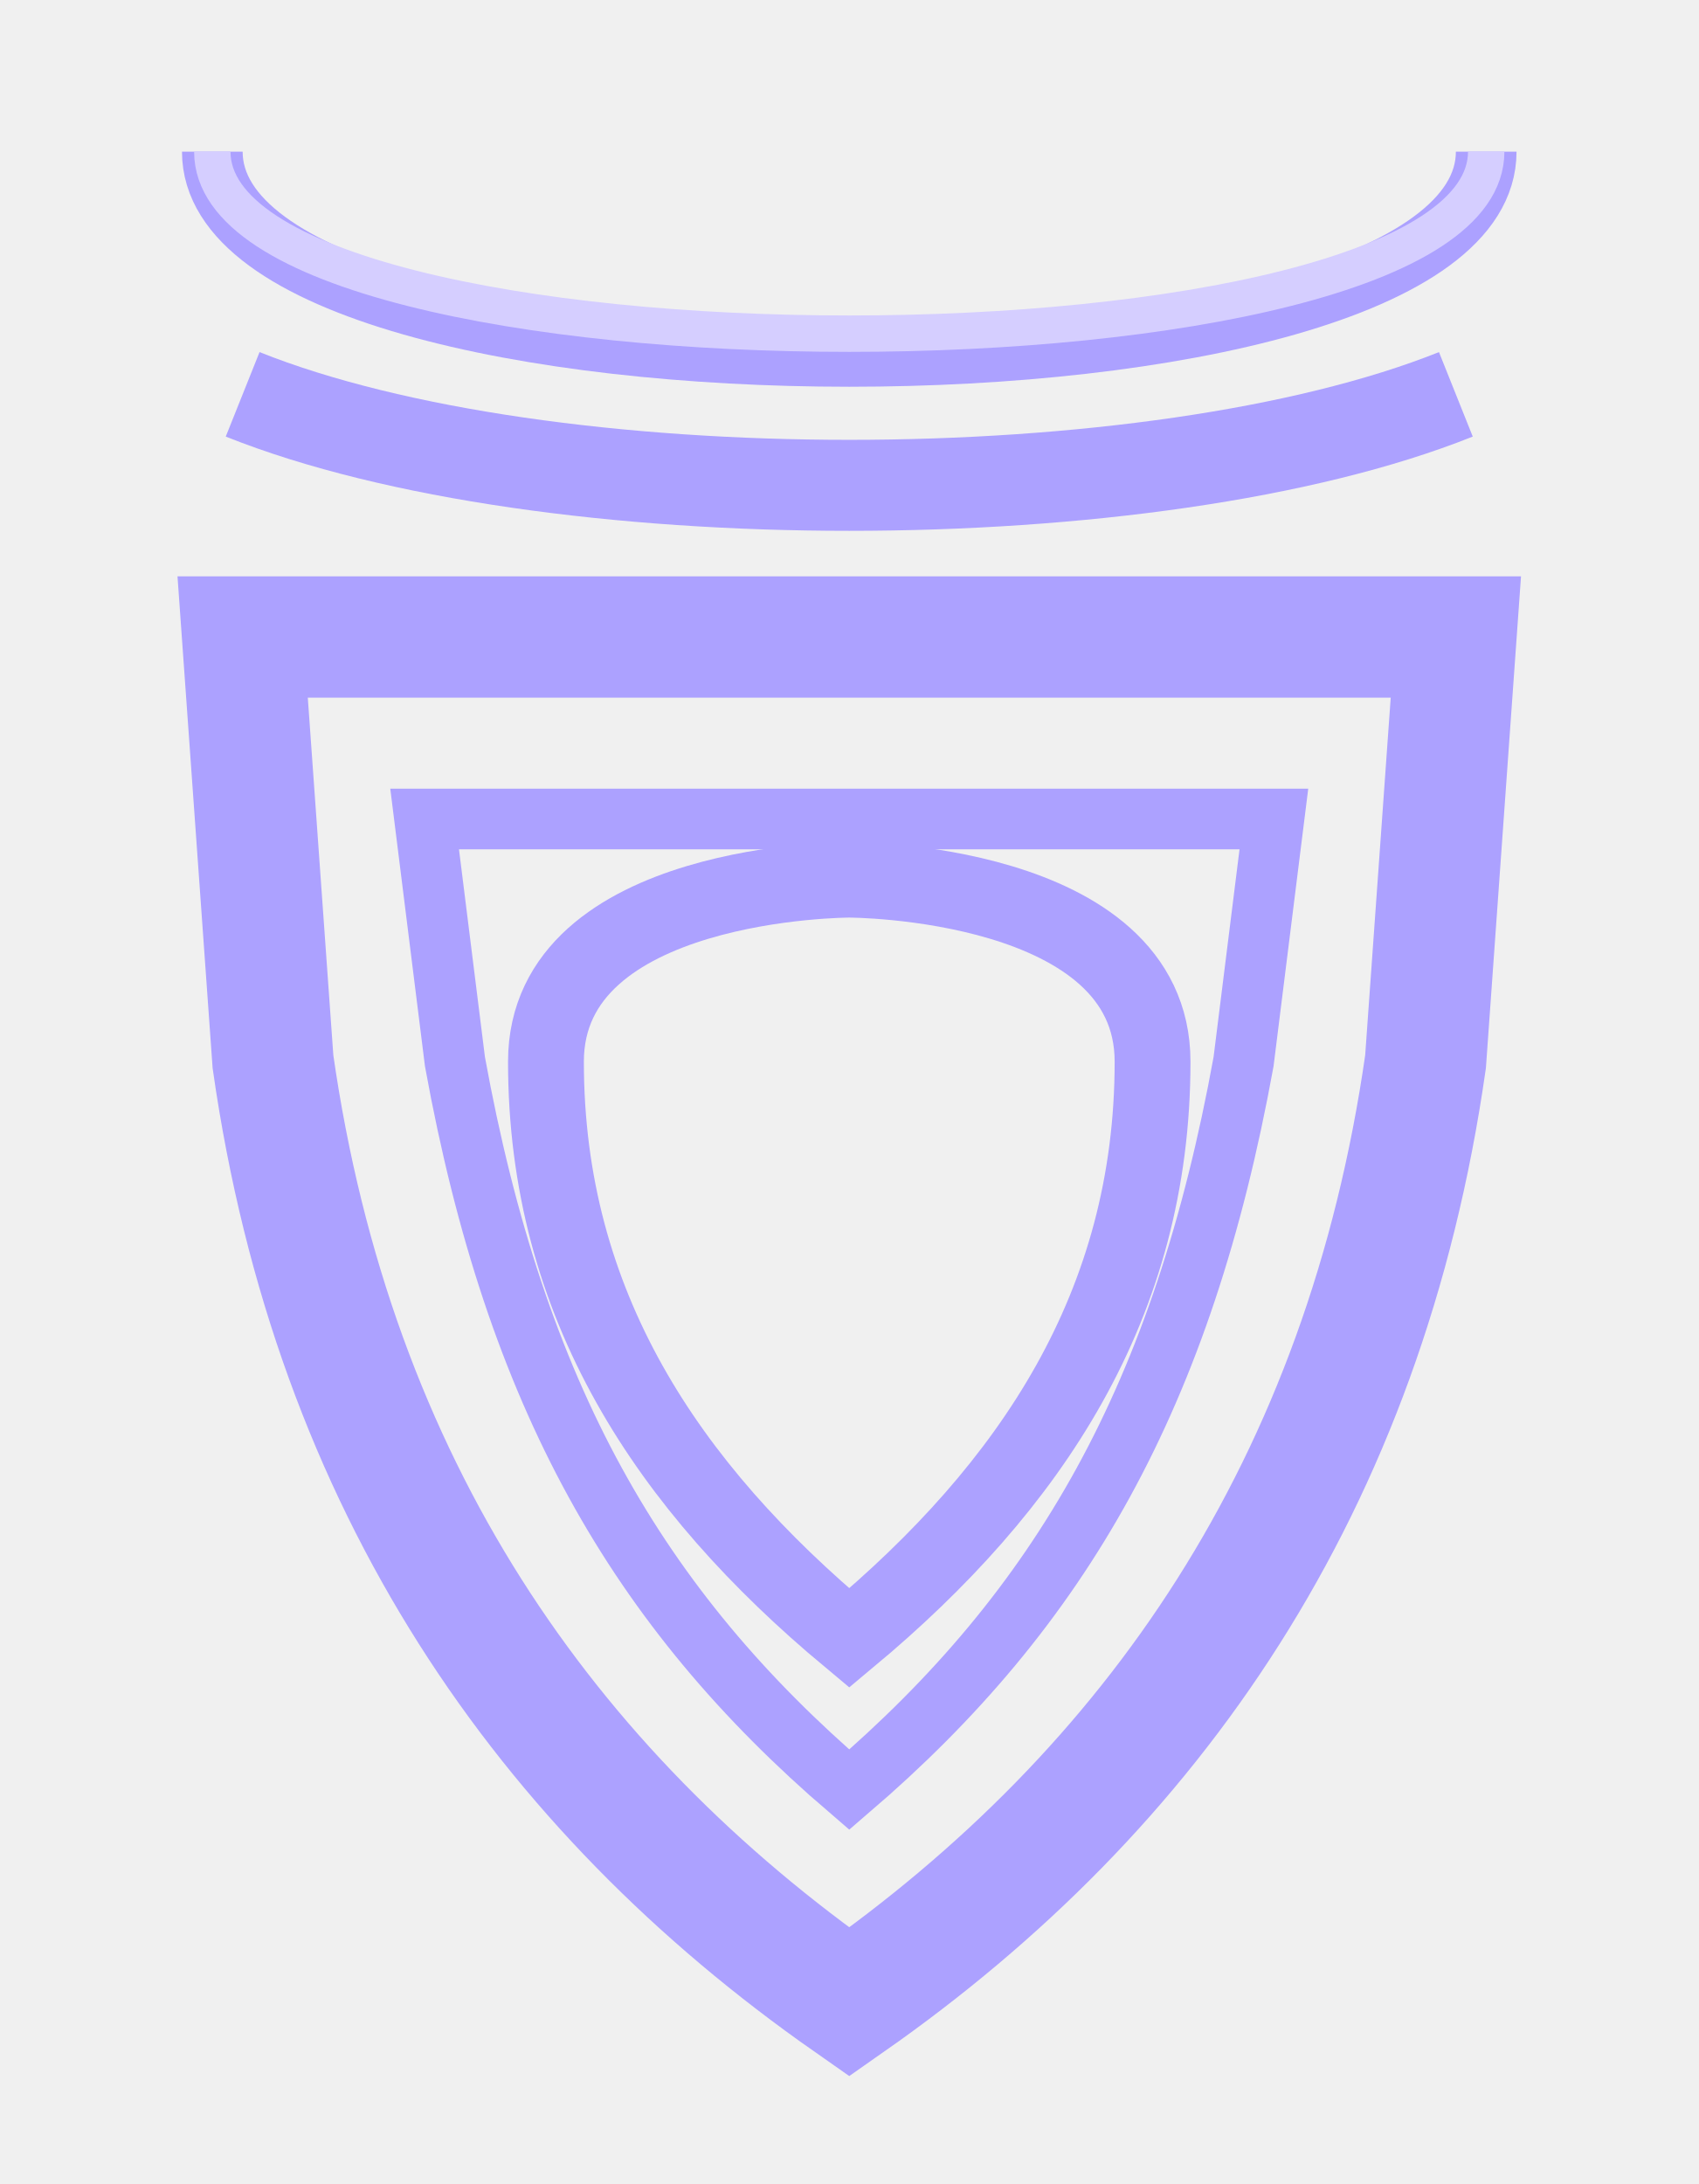
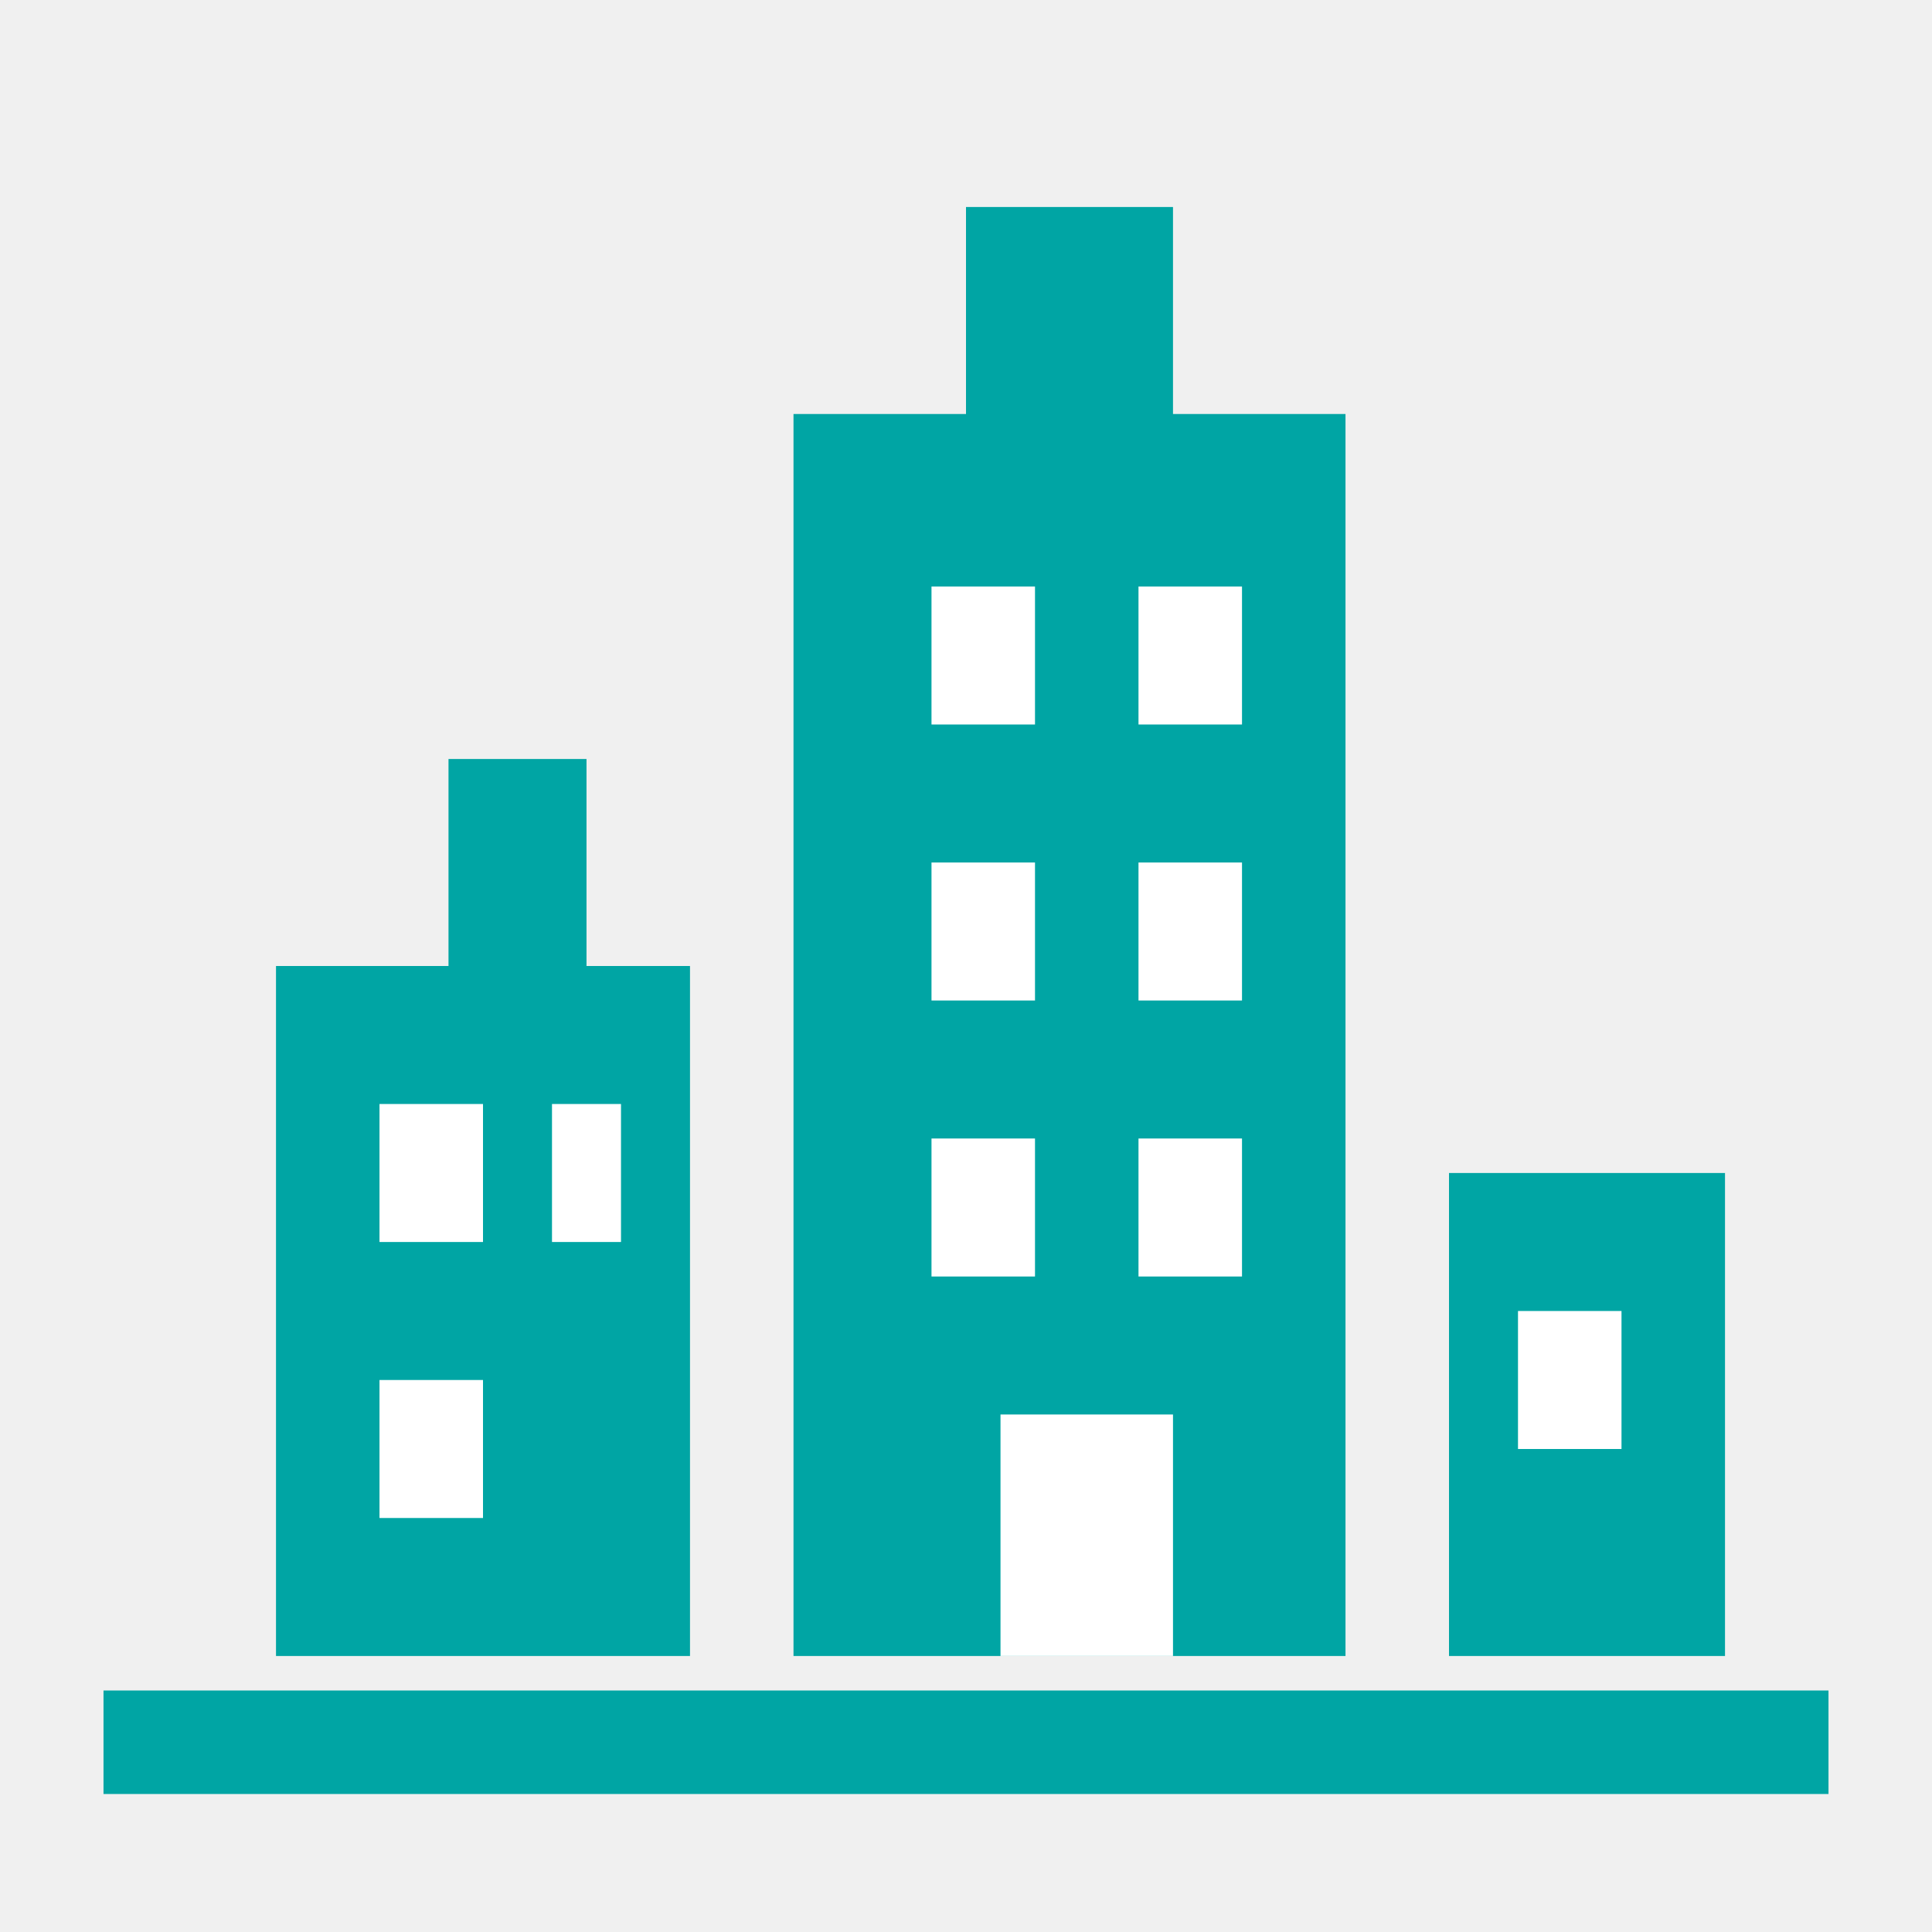
- <svg xmlns="http://www.w3.org/2000/svg" viewBox="0 0 56 72" fill="none">
-   <path d="M7 5C7 14 49 14 49 5" stroke="#ACA1FF" stroke-width="2" />
-   <path d="M8 13C18 17 38 17 48 13" stroke="#ACA1FF" stroke-width="3" />
-   <path d="M8 21H48L47 35C45 49 38 59 28 66C18 59 11 49 9 35L8 21Z" stroke="#ACA1FF" stroke-width="4" />
-   <path d="M14 27H42L41 35C39 46 35 53 28 59C21 53 17 46 15 35L14 27Z" stroke="#ACA1FF" stroke-width="2" />
-   <path d="M18 35C18 29 28 29 28 29C28 29 38 29 38 35C38 43 34 49 28 54C22 49 18 43 18 35Z" stroke="#ACA1FF" stroke-width="2.5" />
-   <path d="M7 5C7 13 49 13 49 5" stroke="#D5CEFF" stroke-width="1.2" />
+ <svg xmlns="http://www.w3.org/2000/svg" viewBox="0 0 56 56" fill="none">
+   <g fill="#00a5a4">
+     <path d="M3 49h50v3H3zM8 28h12v20H8zM23 12h16v36H23zM42 34h8v14h-8zM28 6h6v6h-6z" />
+     <path d="M13 22h4v6h-4z" />
+   </g>
+   <g fill="#fff">
+     <path d="M11 32h3v4h-3zM16 32h2v4h-2zM11 40h3v4h-3zM27 17h3v4h-3zM33 17h3v4h-3zM27 25h3v4h-3zM33 25h3v4h-3zM27 33h3v4h-3zM33 33h3v4h-3zM29 41h5v7h-5zM44 38h3v4h-3z" />
+   </g>
</svg>
